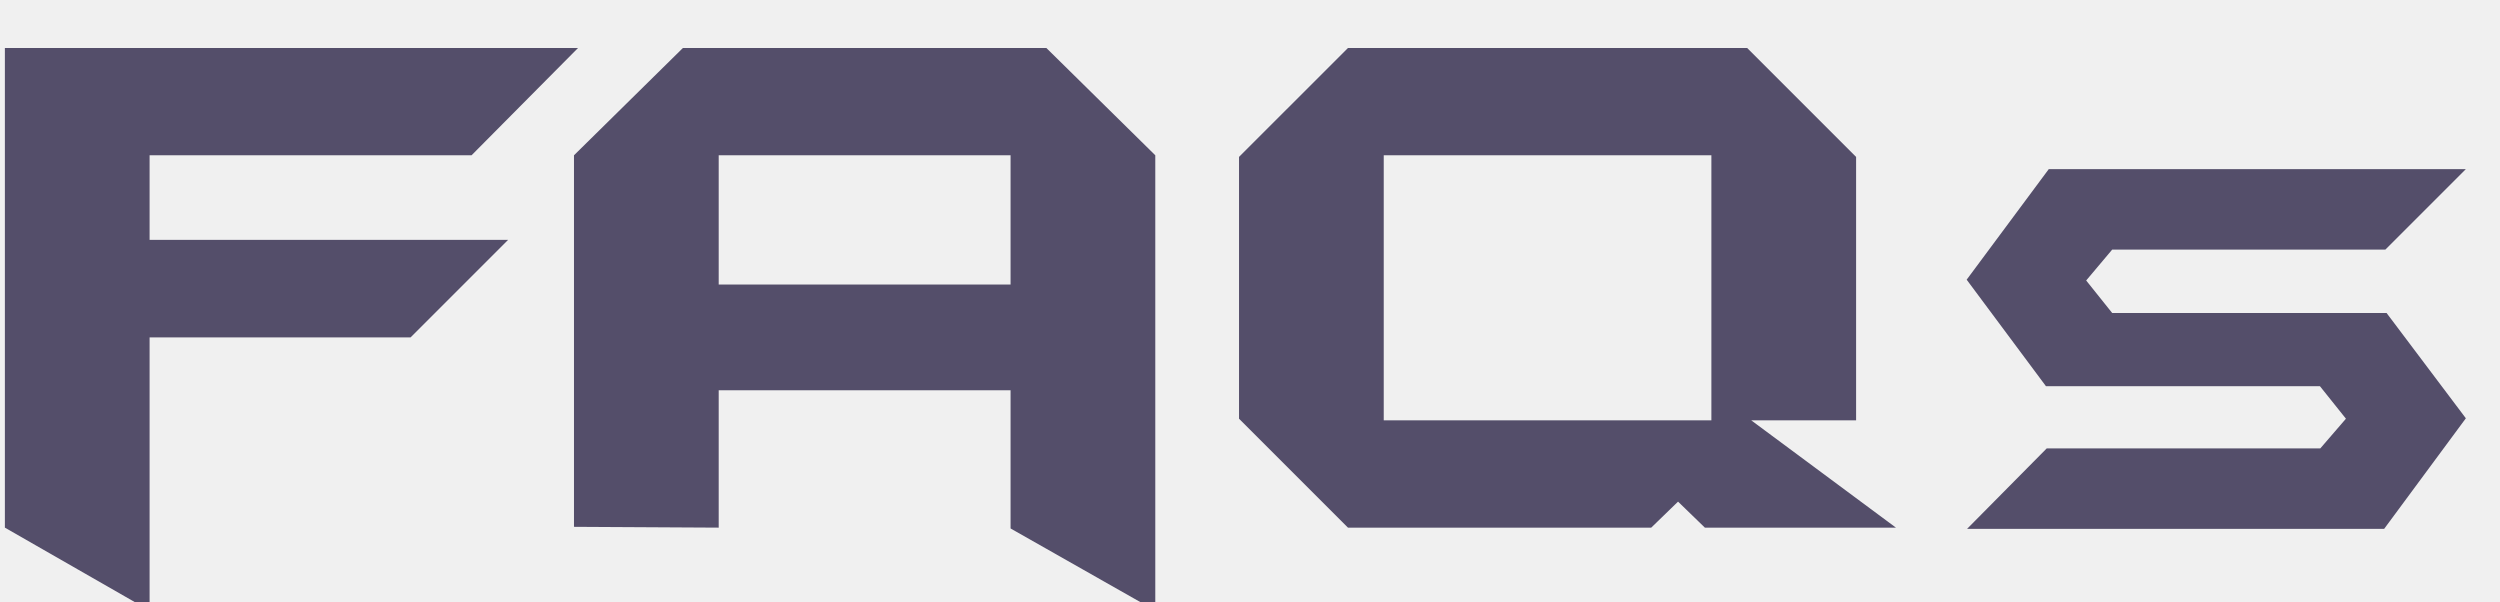
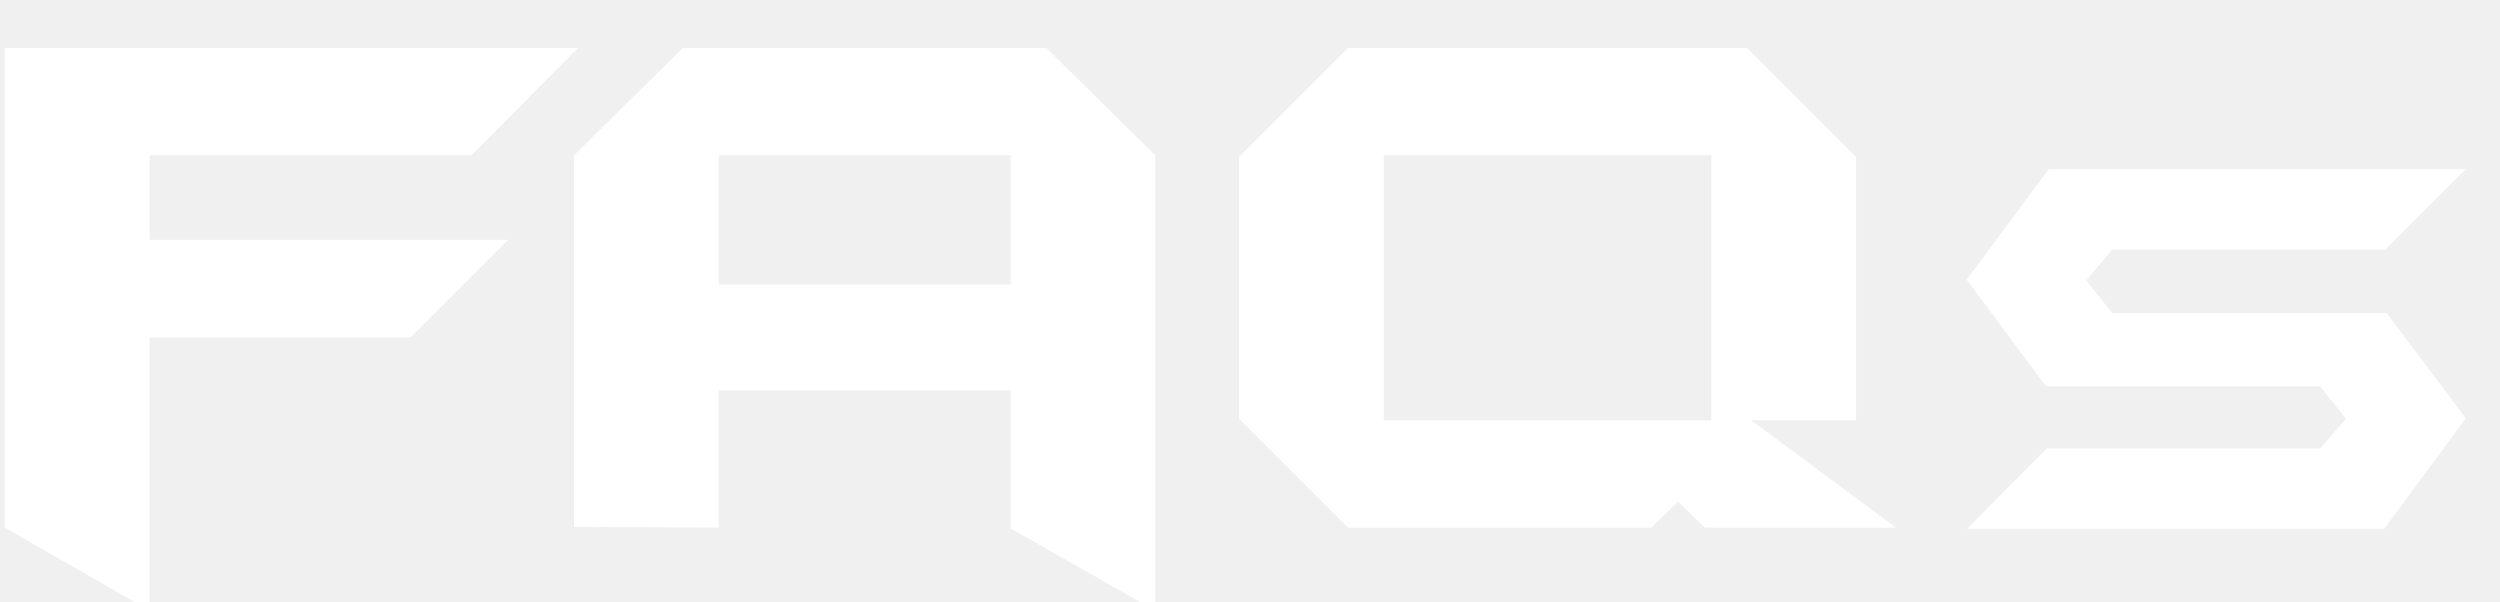
<svg xmlns="http://www.w3.org/2000/svg" version="1.1" id="Layer_1" x="0px" y="0px" viewBox="0 0 615 148" style="enable-background:new 0 0 615 148;" xml:space="preserve">
  <style type="text/css">
- 	.st0{fill:#544E6A;}
+ 	.st0{fill:#fff;}
</style>
  <g>
    <path class="st0" d="M142.2,11.8L116,38.2H36.8V59H125l-24,24H36.8v67.2L1.2,129.8v-118H142.2z" />
    <path class="st0" d="M284.2,150.2L248.6,130V96h-71.8v33.8l-35.6-0.2V38.2L168,11.8h89.4l26.8,26.4V150.2z M248.6,70V38.2h-71.8V70   H248.6z" />
    <path class="st0" d="M466.4,129.8h-47l-6.6-6.4l-6.6,6.4h-74.6L304.8,103V38.6l26.8-26.8h98.2l26.8,26.8v64.8h-25.8L466.4,129.8z    M421,103.4V38.2h-80.6v65.2H421z" />
    <path class="st0" d="M606.6,102.9l-20.1,27.2H483.9l19.6-19.8h67.3l6.3-7.3l-6.4-8h-67.4l-19.5-26.2L504,41.6h102.6l-19.8,19.8   h-67.2l-6.4,7.6l6.4,8h67.5L606.6,102.9z" />
  </g>
</svg>
